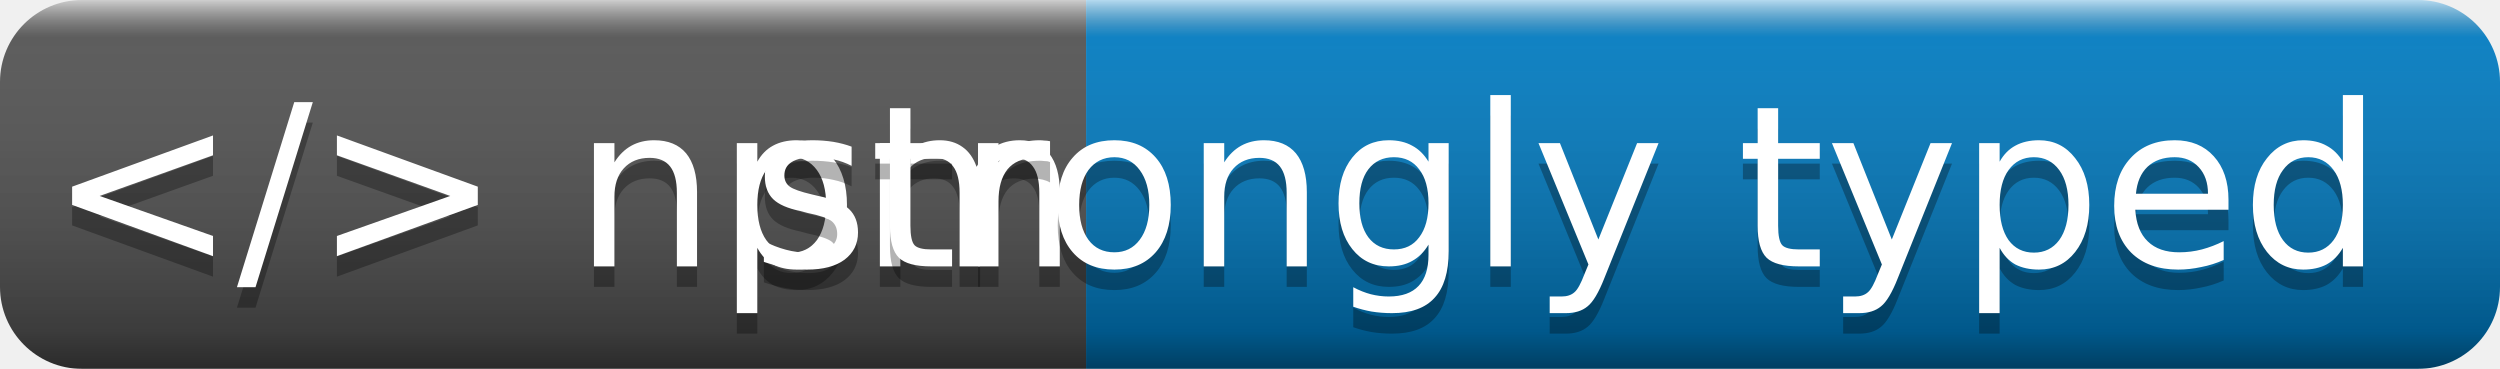
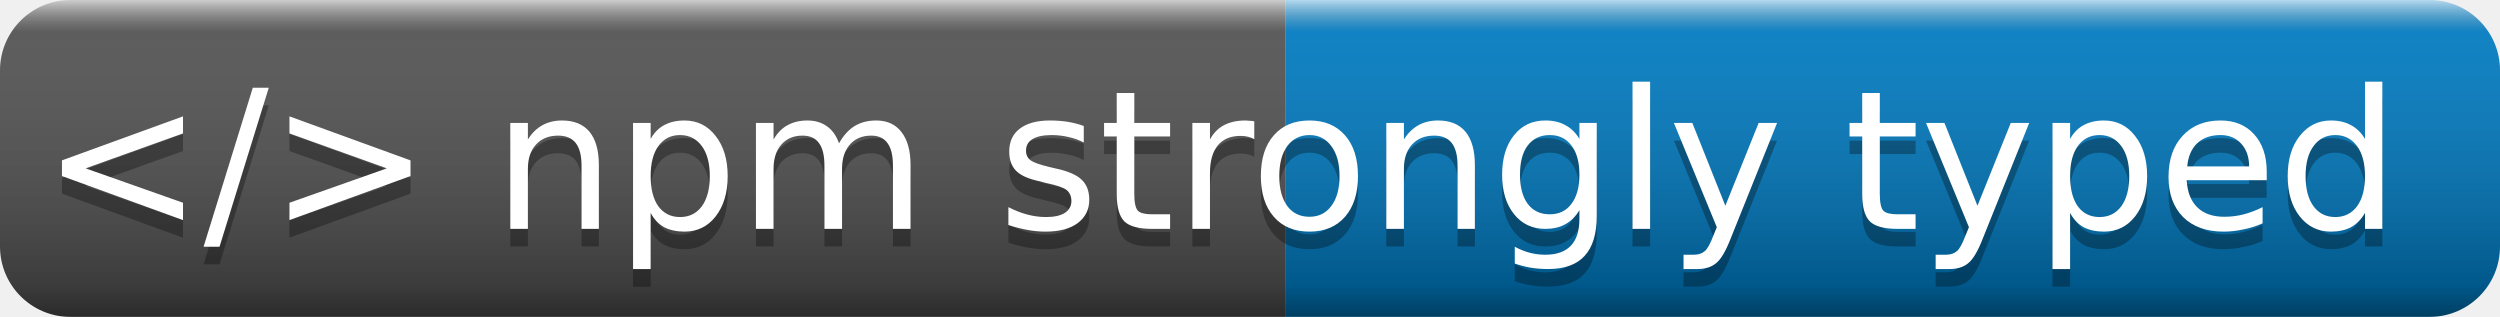
- <svg xmlns="http://www.w3.org/2000/svg" width="122" height="18">
+ <svg xmlns="http://www.w3.org/2000/svg" width="142" height="18">
  <linearGradient id="b" x2="0" y2="100%">
    <stop offset="0" stop-color="#fff" stop-opacity=".7" />
    <stop offset=".1" stop-color="#aaa" stop-opacity=".1" />
    <stop offset=".9" stop-opacity=".3" />
    <stop offset="1" stop-opacity=".5" />
  </linearGradient>
  <mask id="a">
-     <rect width="122" height="18" rx="4" fill="#fff" />
+     <rect width="142" height="18" rx="4" fill="#fff" />
  </mask>
  <g mask="url(#a)">
-     <path fill="#555" d="M0 0h53v18H0z" />
-     <path fill="#007ec6" d="M53 0h69v18H53z" />
-     <path fill="url(#b)" d="M0 0h122v18H0z" />
+     <path fill="#555" d="M0 0h73v18H0z" />
+     <path fill="#007ec6" d="M73 0h69v18H73z" />
+     <path fill="url(#b)" d="M0 0h142v18H0z" />
  </g>
  <g fill="#fff" text-anchor="middle" font-family="DejaVu Sans,Verdana,Geneva,sans-serif" font-size="11">
    <text x="27.5" y="14" fill="#010101" fill-opacity=".3">&lt;/&gt; npm</text>
    <text x="27.5" y="13">&lt;/&gt; npm</text>
-     <text x="76.5" y="14" fill="#010101" fill-opacity=".3">strongly typed</text>
-     <text x="76.5" y="13">strongly typed</text>
+     <text x="96.5" y="14" fill="#010101" fill-opacity=".3">strongly typed</text>
+     <text x="96.5" y="13">strongly typed</text>
  </g>
</svg>
